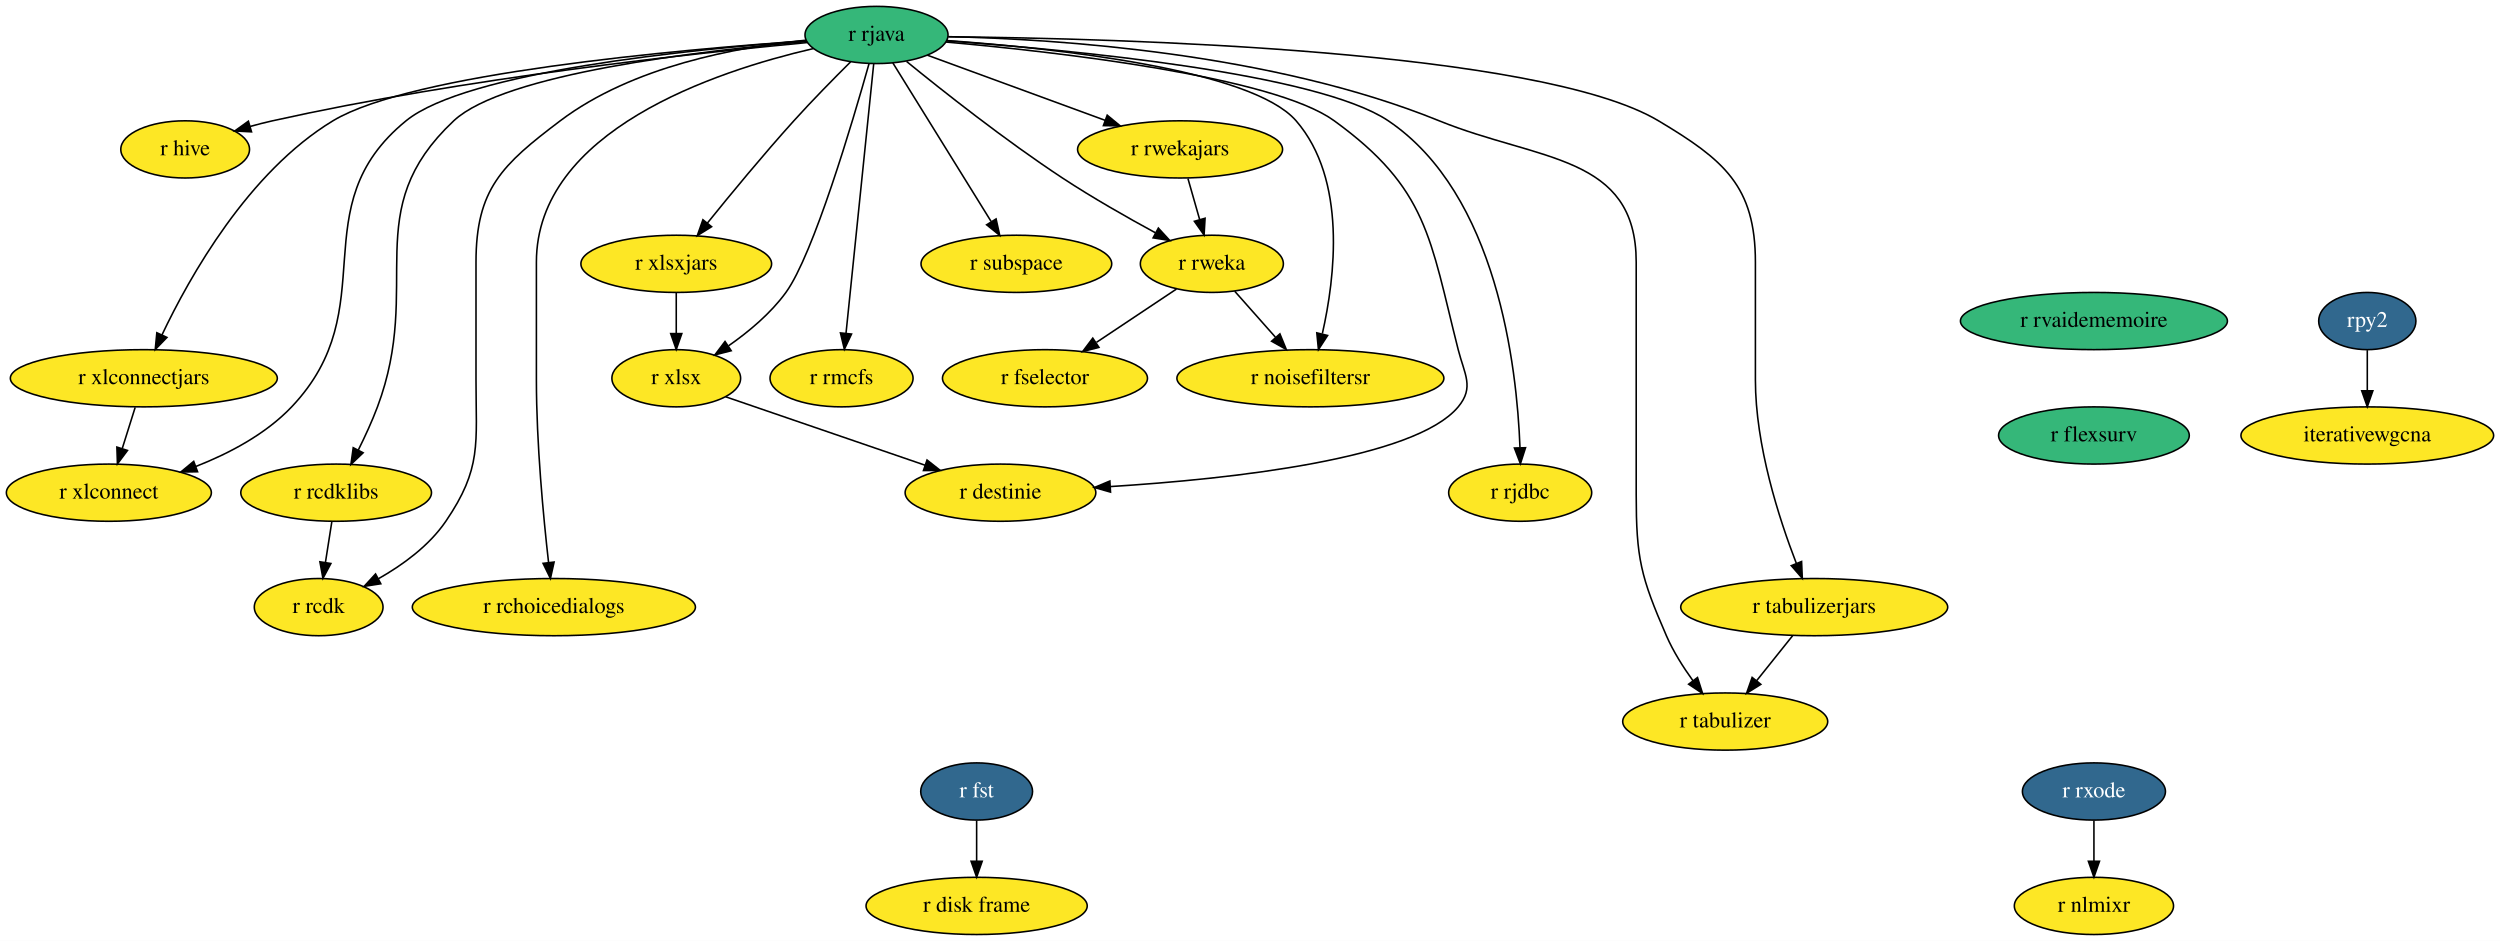
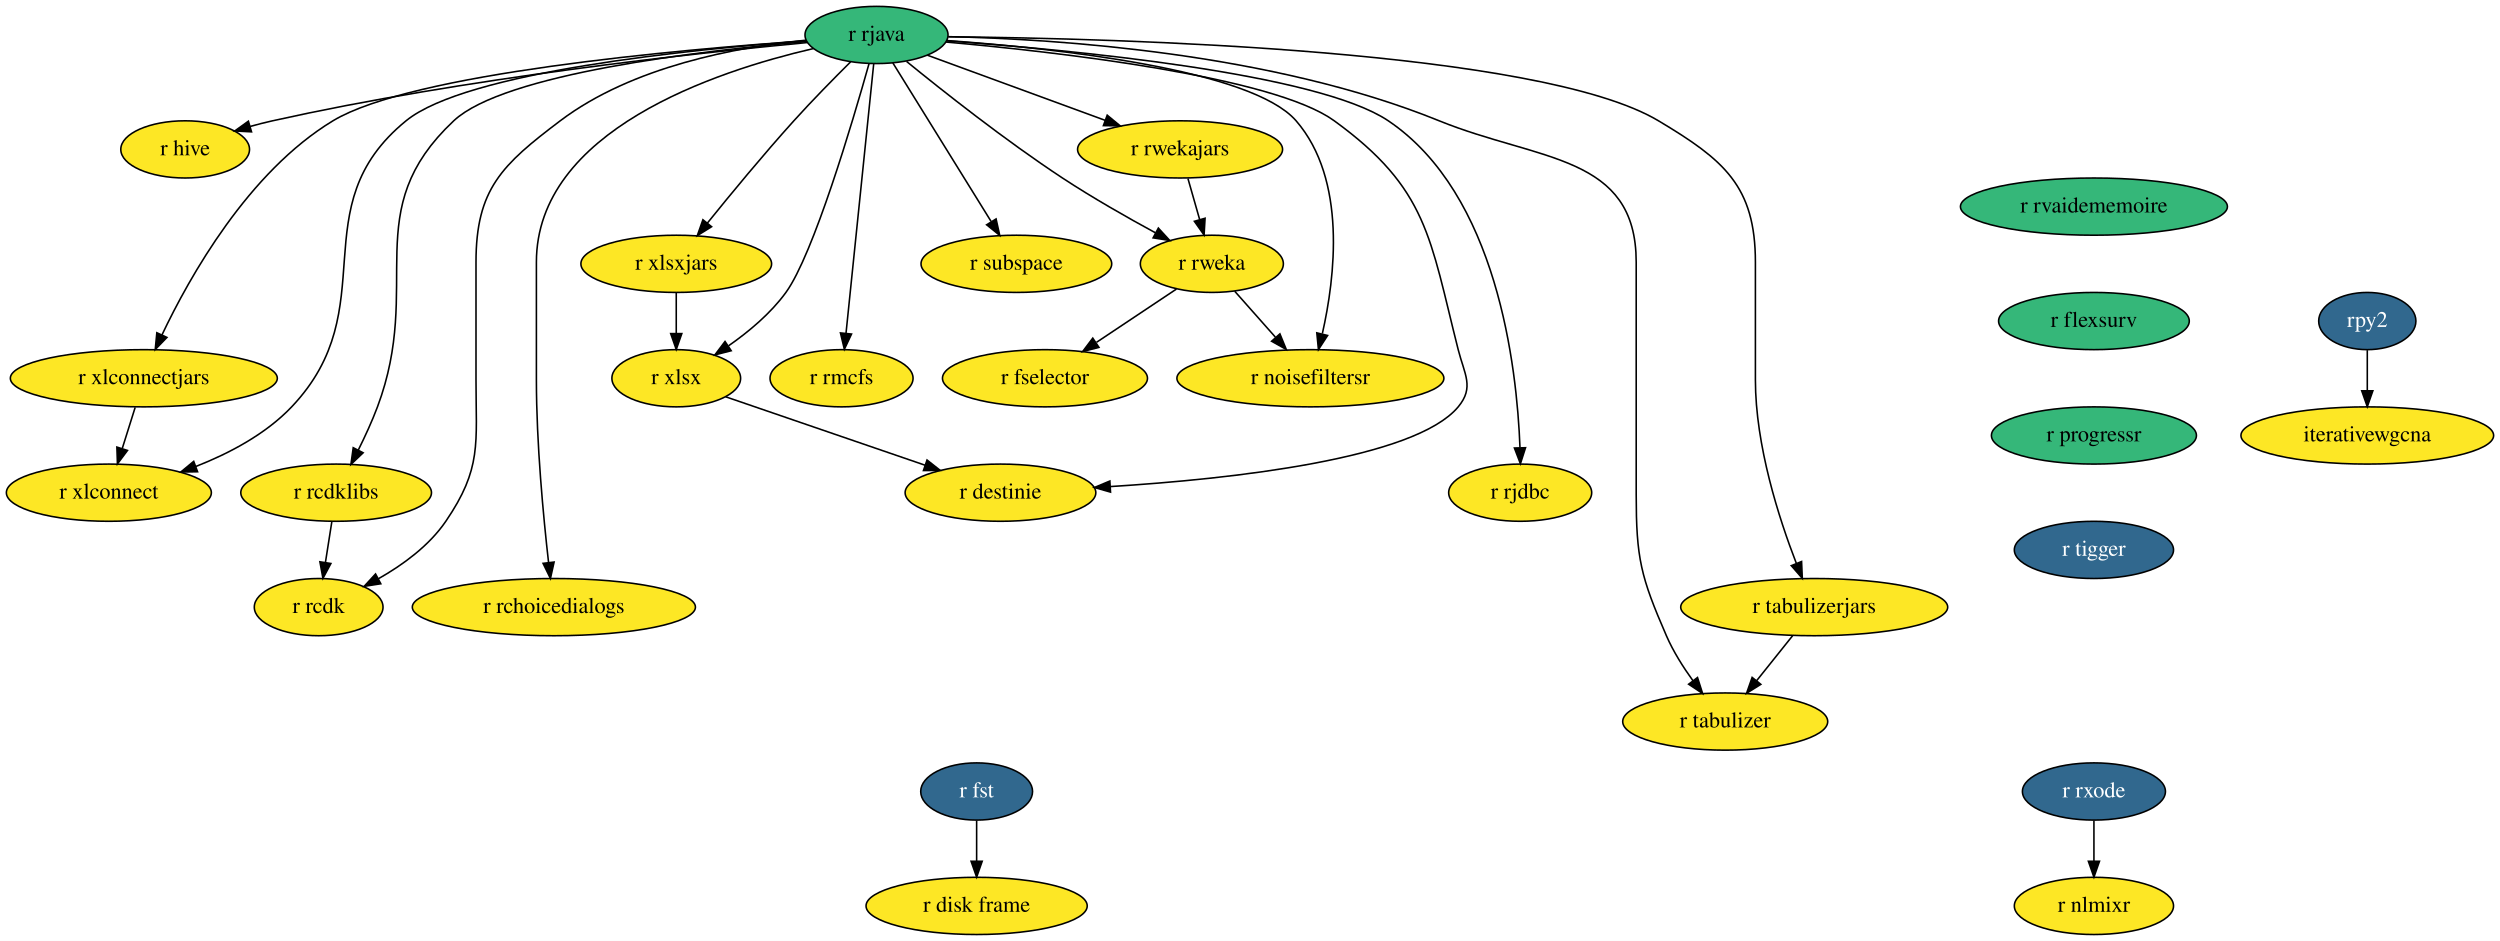
<svg xmlns="http://www.w3.org/2000/svg" xmlns:xlink="http://www.w3.org/1999/xlink" width="1573pt" height="592pt" viewBox="0.00 0.00 1573.00 592.00">
  <g id="graph0" class="graph" transform="scale(1 1) rotate(0) translate(4 588)">
    <polygon fill="white" stroke="transparent" points="-4,4 -4,-588 1569,-588 1569,4 -4,4" />
    <g id="node1" class="node">
      <g id="a_node1">
        <a xlink:href="https://github.com/conda-forge/r-fst-feedstock/pull/11" xlink:title="r fst">
          <ellipse fill="#31688e" stroke="black" cx="610.5" cy="-90" rx="35.19" ry="18" />
          <text text-anchor="middle" x="610.5" y="-86.3" font-family="Times,serif" font-size="14.00" fill="white">r fst</text>
        </a>
      </g>
    </g>
    <g id="node2" class="node">
      <g id="a_node2">
        <a xlink:href="https://github.com/conda-forge/r-disk.frame-feedstock" xlink:title="r disk frame">
          <ellipse fill="#fde725" stroke="black" cx="610.5" cy="-18" rx="69.59" ry="18" />
          <text text-anchor="middle" x="610.5" y="-14.3" font-family="Times,serif" font-size="14.00">r disk frame</text>
        </a>
      </g>
    </g>
    <g id="edge1" class="edge">
      <path fill="none" stroke="black" d="M610.5,-71.7C610.5,-63.98 610.5,-54.71 610.5,-46.11" />
      <polygon fill="black" stroke="black" points="614,-46.1 610.5,-36.1 607,-46.1 614,-46.1" />
    </g>
    <g id="node3" class="node">
      <g id="a_node3">
        <a xlink:href="https://github.com/conda-forge/r-hive-feedstock" xlink:title="r hive">
          <ellipse fill="#fde725" stroke="black" cx="112.5" cy="-494" rx="40.5" ry="18" />
          <text text-anchor="middle" x="112.5" y="-490.3" font-family="Times,serif" font-size="14.00">r hive</text>
        </a>
      </g>
    </g>
    <g id="node4" class="node">
      <g id="a_node4">
        <a xlink:href="https://github.com/conda-forge/r-rjava-feedstock" xlink:title="r rjava">
          <ellipse fill="#35b779" stroke="black" cx="547.5" cy="-566" rx="45" ry="18" />
          <text text-anchor="middle" x="547.5" y="-562.3" font-family="Times,serif" font-size="14.00">r rjava</text>
        </a>
      </g>
    </g>
    <g id="edge2" class="edge">
      <path fill="none" stroke="black" d="M504.07,-561.24C433.06,-554.58 287.94,-538.83 167.5,-512 162.87,-510.97 158.06,-509.73 153.3,-508.41" />
      <polygon fill="black" stroke="black" points="154.26,-505.04 143.68,-505.59 152.29,-511.76 154.26,-505.04" />
    </g>
    <g id="node5" class="node">
      <g id="a_node5">
        <a xlink:href="https://github.com/conda-forge/r-xlsx-feedstock" xlink:title="r xlsx">
          <ellipse fill="#fde725" stroke="black" cx="421.5" cy="-350" rx="40.5" ry="18" />
          <text text-anchor="middle" x="421.5" y="-346.3" font-family="Times,serif" font-size="14.00">r xlsx</text>
        </a>
      </g>
    </g>
    <g id="edge3" class="edge">
      <path fill="none" stroke="black" d="M542.78,-547.89C532.54,-511.5 507.79,-427.81 490.5,-404 480.91,-390.79 467.12,-379.29 454.39,-370.41" />
      <polygon fill="black" stroke="black" points="456.07,-367.32 445.8,-364.69 452.19,-373.15 456.07,-367.32" />
    </g>
    <g id="node6" class="node">
      <g id="a_node6">
        <a xlink:href="https://github.com/conda-forge/r-xlsxjars-feedstock" xlink:title="r xlsxjars">
          <ellipse fill="#fde725" stroke="black" cx="421.5" cy="-422" rx="60" ry="18" />
          <text text-anchor="middle" x="421.5" y="-418.3" font-family="Times,serif" font-size="14.00">r xlsxjars</text>
        </a>
      </g>
    </g>
    <g id="edge4" class="edge">
      <path fill="none" stroke="black" d="M531.22,-549.09C520.78,-538.74 507.08,-524.82 495.5,-512 476.34,-490.79 455.63,-465.68 441.01,-447.55" />
      <polygon fill="black" stroke="black" points="443.73,-445.35 434.74,-439.75 438.27,-449.74 443.73,-445.35" />
    </g>
    <g id="node7" class="node">
      <g id="a_node7">
        <a xlink:href="https://github.com/conda-forge/r-xlconnectjars-feedstock" xlink:title="r xlconnectjars">
          <ellipse fill="#fde725" stroke="black" cx="86.5" cy="-350" rx="84" ry="18" />
          <text text-anchor="middle" x="86.5" y="-346.3" font-family="Times,serif" font-size="14.00">r xlconnectjars</text>
        </a>
      </g>
    </g>
    <g id="edge5" class="edge">
      <path fill="none" stroke="black" d="M503.32,-562.32C422.55,-556.74 254.85,-541.85 205.5,-512 152.26,-479.8 115.29,-413.91 97.87,-377.19" />
      <polygon fill="black" stroke="black" points="101.04,-375.7 93.67,-368.09 94.68,-378.64 101.04,-375.7" />
    </g>
    <g id="node8" class="node">
      <g id="a_node8">
        <a xlink:href="https://github.com/conda-forge/r-xlconnect-feedstock" xlink:title="r xlconnect">
          <ellipse fill="#fde725" stroke="black" cx="64.5" cy="-278" rx="64.5" ry="18" />
          <text text-anchor="middle" x="64.5" y="-274.3" font-family="Times,serif" font-size="14.00">r xlconnect</text>
        </a>
      </g>
    </g>
    <g id="edge6" class="edge">
      <path fill="none" stroke="black" d="M503.41,-562.29C430.59,-556.98 289.44,-542.92 251.5,-512 184.71,-457.57 238.84,-394.47 179.5,-332 163.22,-314.86 140.33,-302.77 119.25,-294.51" />
      <polygon fill="black" stroke="black" points="120.31,-291.17 109.72,-290.98 117.88,-297.73 120.31,-291.17" />
    </g>
    <g id="node9" class="node">
      <g id="a_node9">
        <a xlink:href="https://github.com/conda-forge/r-rcdklibs-feedstock" xlink:title="r rcdklibs">
          <ellipse fill="#fde725" stroke="black" cx="207.5" cy="-278" rx="60" ry="18" />
          <text text-anchor="middle" x="207.5" y="-274.3" font-family="Times,serif" font-size="14.00">r rcdklibs</text>
        </a>
      </g>
    </g>
    <g id="edge7" class="edge">
      <path fill="none" stroke="black" d="M503.71,-561.81C436.69,-556.05 313.1,-541.64 281.5,-512 221.11,-455.36 262.54,-409.54 233.5,-332 230.1,-322.93 225.68,-313.34 221.44,-304.85" />
      <polygon fill="black" stroke="black" points="224.48,-303.11 216.8,-295.81 218.25,-306.31 224.48,-303.11" />
    </g>
    <g id="node10" class="node">
      <g id="a_node10">
        <a xlink:href="https://github.com/conda-forge/r-rcdk-feedstock" xlink:title="r rcdk">
          <ellipse fill="#fde725" stroke="black" cx="196.5" cy="-206" rx="40.5" ry="18" />
          <text text-anchor="middle" x="196.5" y="-202.3" font-family="Times,serif" font-size="14.00">r rcdk</text>
        </a>
      </g>
    </g>
    <g id="edge8" class="edge">
      <path fill="none" stroke="black" d="M502.98,-562.7C459.64,-558.41 393.86,-546.27 348.5,-512 311.77,-484.25 295.5,-469.04 295.5,-423 295.5,-423 295.5,-423 295.5,-349 295.5,-308.55 299.27,-293.43 276.5,-260 265.99,-244.58 249.36,-232.5 233.98,-223.8" />
      <polygon fill="black" stroke="black" points="235.6,-220.69 225.13,-219.07 232.3,-226.87 235.6,-220.69" />
    </g>
    <g id="node11" class="node">
      <g id="a_node11">
        <a xlink:href="https://github.com/conda-forge/r-rchoicedialogs-feedstock" xlink:title="r rchoicedialogs">
          <ellipse fill="#fde725" stroke="black" cx="344.5" cy="-206" rx="89.08" ry="18" />
          <text text-anchor="middle" x="344.5" y="-202.3" font-family="Times,serif" font-size="14.00">r rchoicedialogs</text>
        </a>
      </g>
    </g>
    <g id="edge9" class="edge">
      <path fill="none" stroke="black" d="M507.75,-557.44C445.86,-543.11 333.5,-505.71 333.5,-423 333.5,-423 333.5,-423 333.5,-349 333.5,-308.88 337.92,-262.57 341.16,-234.03" />
      <polygon fill="black" stroke="black" points="344.64,-234.36 342.33,-224.02 337.69,-233.54 344.64,-234.36" />
    </g>
    <g id="node12" class="node">
      <g id="a_node12">
        <a xlink:href="https://github.com/conda-forge/r-rwekajars-feedstock" xlink:title="r rwekajars">
          <ellipse fill="#fde725" stroke="black" cx="738.5" cy="-494" rx="64.5" ry="18" />
          <text text-anchor="middle" x="738.5" y="-490.3" font-family="Times,serif" font-size="14.00">r rwekajars</text>
        </a>
      </g>
    </g>
    <g id="edge10" class="edge">
      <path fill="none" stroke="black" d="M579.47,-553.28C610.05,-542.08 656.53,-525.04 691.35,-512.28" />
      <polygon fill="black" stroke="black" points="692.66,-515.53 700.84,-508.8 690.25,-508.96 692.66,-515.53" />
    </g>
    <g id="node13" class="node">
      <g id="a_node13">
        <a xlink:href="https://github.com/conda-forge/r-rweka-feedstock" xlink:title="r rweka">
          <ellipse fill="#fde725" stroke="black" cx="758.5" cy="-422" rx="45" ry="18" />
          <text text-anchor="middle" x="758.5" y="-418.3" font-family="Times,serif" font-size="14.00">r rweka</text>
        </a>
      </g>
    </g>
    <g id="edge11" class="edge">
      <path fill="none" stroke="black" d="M566.37,-549.36C589.02,-530.9 628.47,-499.7 664.5,-476 683.29,-463.64 705.14,-451.21 723.03,-441.5" />
      <polygon fill="black" stroke="black" points="724.84,-444.5 732,-436.69 721.53,-438.34 724.84,-444.5" />
    </g>
    <g id="node14" class="node">
      <g id="a_node14">
        <a xlink:href="https://github.com/conda-forge/r-subspace-feedstock" xlink:title="r subspace">
          <ellipse fill="#fde725" stroke="black" cx="635.5" cy="-422" rx="60" ry="18" />
          <text text-anchor="middle" x="635.5" y="-418.3" font-family="Times,serif" font-size="14.00">r subspace</text>
        </a>
      </g>
    </g>
    <g id="edge12" class="edge">
      <path fill="none" stroke="black" d="M557.77,-548.43C572.99,-523.88 601.66,-477.6 619.61,-448.65" />
      <polygon fill="black" stroke="black" points="622.73,-450.25 625.03,-439.9 616.78,-446.56 622.73,-450.25" />
    </g>
    <g id="node15" class="node">
      <g id="a_node15">
        <a xlink:href="https://github.com/conda-forge/r-rmcfs-feedstock" xlink:title="r rmcfs">
          <ellipse fill="#fde725" stroke="black" cx="525.5" cy="-350" rx="45" ry="18" />
          <text text-anchor="middle" x="525.5" y="-346.3" font-family="Times,serif" font-size="14.00">r rmcfs</text>
        </a>
      </g>
    </g>
    <g id="edge13" class="edge">
      <path fill="none" stroke="black" d="M545.74,-547.85C541.93,-510.83 532.92,-423.18 528.32,-378.39" />
      <polygon fill="black" stroke="black" points="531.78,-377.82 527.27,-368.23 524.81,-378.54 531.78,-377.82" />
    </g>
    <g id="node16" class="node">
      <g id="a_node16">
        <a xlink:href="https://github.com/conda-forge/r-rjdbc-feedstock" xlink:title="r rjdbc">
          <ellipse fill="#fde725" stroke="black" cx="952.5" cy="-278" rx="45" ry="18" />
          <text text-anchor="middle" x="952.5" y="-274.3" font-family="Times,serif" font-size="14.00">r rjdbc</text>
        </a>
      </g>
    </g>
    <g id="edge14" class="edge">
      <path fill="none" stroke="black" d="M591.77,-562.24C669.11,-556.7 824.86,-542.06 869.5,-512 938.02,-465.85 950.43,-357.48 952.37,-306.47" />
      <polygon fill="black" stroke="black" points="955.87,-306.3 952.64,-296.21 948.87,-306.11 955.87,-306.3" />
    </g>
    <g id="node17" class="node">
      <g id="a_node17">
        <a xlink:href="https://github.com/conda-forge/r-tabulizer-feedstock" xlink:title="r tabulizer">
          <ellipse fill="#fde725" stroke="black" cx="1081.5" cy="-134" rx="64.5" ry="18" />
          <text text-anchor="middle" x="1081.5" y="-130.3" font-family="Times,serif" font-size="14.00">r tabulizer</text>
        </a>
      </g>
    </g>
    <g id="edge15" class="edge">
      <path fill="none" stroke="black" d="M592.58,-564.94C661.62,-563.4 796.56,-554.59 901.5,-512 964.36,-486.49 1025.5,-490.84 1025.5,-423 1025.5,-423 1025.5,-423 1025.5,-277 1025.5,-236.55 1028.38,-225.1 1044.5,-188 1048.79,-178.12 1055.07,-168.2 1061.24,-159.65" />
      <polygon fill="black" stroke="black" points="1064.07,-161.71 1067.29,-151.62 1058.48,-157.5 1064.07,-161.71" />
    </g>
    <g id="node18" class="node">
      <g id="a_node18">
        <a xlink:href="https://github.com/conda-forge/r-tabulizerjars-feedstock" xlink:title="r tabulizerjars">
          <ellipse fill="#fde725" stroke="black" cx="1137.5" cy="-206" rx="84" ry="18" />
          <text text-anchor="middle" x="1137.5" y="-202.3" font-family="Times,serif" font-size="14.00">r tabulizerjars</text>
        </a>
      </g>
    </g>
    <g id="edge16" class="edge">
      <path fill="none" stroke="black" d="M592.8,-564.87C699.79,-563.83 964.74,-556.67 1039.5,-512 1080.67,-487.4 1100.5,-470.95 1100.5,-423 1100.5,-423 1100.5,-423 1100.5,-349 1100.5,-307.71 1115.33,-261.77 1126.22,-233.63" />
      <polygon fill="black" stroke="black" points="1129.56,-234.7 1130.01,-224.11 1123.06,-232.11 1129.56,-234.7" />
    </g>
    <g id="node19" class="node">
      <g id="a_node19">
        <a xlink:href="https://github.com/conda-forge/r-destinie-feedstock" xlink:title="r destinie">
          <ellipse fill="#fde725" stroke="black" cx="625.5" cy="-278" rx="60" ry="18" />
          <text text-anchor="middle" x="625.5" y="-274.3" font-family="Times,serif" font-size="14.00">r destinie</text>
        </a>
      </g>
    </g>
    <g id="edge17" class="edge">
      <path fill="none" stroke="black" d="M591.17,-561.56C661.82,-555.26 797.14,-539.86 835.5,-512 894.39,-469.23 895.62,-438.56 913.5,-368 917.43,-352.49 923.74,-344.29 913.5,-332 886.18,-299.19 770.74,-286.62 694.57,-281.85" />
      <polygon fill="black" stroke="black" points="694.74,-278.36 684.55,-281.26 694.33,-285.35 694.74,-278.36" />
    </g>
    <g id="node20" class="node">
      <g id="a_node20">
        <a xlink:href="https://github.com/conda-forge/r-noisefiltersr-feedstock" xlink:title="r noisefiltersr">
          <ellipse fill="#fde725" stroke="black" cx="820.5" cy="-350" rx="84" ry="18" />
          <text text-anchor="middle" x="820.5" y="-346.3" font-family="Times,serif" font-size="14.00">r noisefiltersr</text>
        </a>
      </g>
    </g>
    <g id="edge18" class="edge">
      <path fill="none" stroke="black" d="M591.72,-562.49C659.27,-557.66 783.33,-544.5 811.5,-512 843.57,-475 836.02,-413.41 828.02,-378.09" />
      <polygon fill="black" stroke="black" points="831.33,-376.92 825.56,-368.04 824.53,-378.58 831.33,-376.92" />
    </g>
    <g id="edge19" class="edge">
      <path fill="none" stroke="black" d="M452.48,-338.37C485.88,-326.91 539.44,-308.53 578.12,-295.26" />
      <polygon fill="black" stroke="black" points="579.29,-298.56 587.62,-292 577.02,-291.93 579.29,-298.56" />
    </g>
    <g id="edge20" class="edge">
      <path fill="none" stroke="black" d="M421.5,-403.7C421.5,-395.98 421.5,-386.71 421.5,-378.11" />
      <polygon fill="black" stroke="black" points="425,-378.1 421.5,-368.1 418,-378.1 425,-378.1" />
    </g>
    <g id="edge21" class="edge">
      <path fill="none" stroke="black" d="M81.06,-331.7C78.61,-323.9 75.66,-314.51 72.93,-305.83" />
      <polygon fill="black" stroke="black" points="76.21,-304.59 69.88,-296.1 69.54,-306.69 76.21,-304.59" />
    </g>
    <g id="edge22" class="edge">
      <path fill="none" stroke="black" d="M204.78,-259.7C203.57,-251.98 202.11,-242.71 200.76,-234.11" />
      <polygon fill="black" stroke="black" points="204.2,-233.44 199.19,-224.1 197.28,-234.53 204.2,-233.44" />
    </g>
    <g id="edge23" class="edge">
      <path fill="none" stroke="black" d="M743.44,-475.7C745.67,-467.9 748.35,-458.51 750.83,-449.83" />
      <polygon fill="black" stroke="black" points="754.23,-450.68 753.61,-440.1 747.5,-448.76 754.23,-450.68" />
    </g>
    <g id="edge24" class="edge">
      <path fill="none" stroke="black" d="M772.88,-404.76C780.48,-396.18 789.98,-385.46 798.48,-375.86" />
      <polygon fill="black" stroke="black" points="801.32,-377.93 805.33,-368.12 796.08,-373.29 801.32,-377.93" />
    </g>
    <g id="node21" class="node">
      <g id="a_node21">
        <a xlink:href="https://github.com/conda-forge/r-fselector-feedstock" xlink:title="r fselector">
          <ellipse fill="#fde725" stroke="black" cx="653.5" cy="-350" rx="64.5" ry="18" />
          <text text-anchor="middle" x="653.5" y="-346.3" font-family="Times,serif" font-size="14.00">r fselector</text>
        </a>
      </g>
    </g>
    <g id="edge25" class="edge">
      <path fill="none" stroke="black" d="M736.23,-406.15C721.6,-396.4 702.23,-383.48 685.9,-372.6" />
      <polygon fill="black" stroke="black" points="687.46,-369.43 677.19,-366.8 683.57,-375.26 687.46,-369.43" />
    </g>
    <g id="edge26" class="edge">
      <path fill="none" stroke="black" d="M1123.94,-188.05C1117.13,-179.54 1108.75,-169.07 1101.25,-159.68" />
      <polygon fill="black" stroke="black" points="1103.91,-157.41 1094.93,-151.79 1098.45,-161.78 1103.91,-157.41" />
    </g>
    <g id="node22" class="node">
      <g id="a_node22">
        <a xlink:href="https://github.com/conda-forge/rpy2-feedstock/pull/55" xlink:title="rpy2">
          <ellipse fill="#31688e" stroke="black" cx="1485.5" cy="-386" rx="30.59" ry="18" />
          <text text-anchor="middle" x="1485.5" y="-382.3" font-family="Times,serif" font-size="14.00" fill="white">rpy2</text>
        </a>
      </g>
    </g>
    <g id="node23" class="node">
      <g id="a_node23">
        <a xlink:href="https://github.com/conda-forge/iterativewgcna-feedstock" xlink:title="iterativewgcna">
          <ellipse fill="#fde725" stroke="black" cx="1485.5" cy="-314" rx="79.5" ry="18" />
          <text text-anchor="middle" x="1485.5" y="-310.3" font-family="Times,serif" font-size="14.00">iterativewgcna</text>
        </a>
      </g>
    </g>
    <g id="edge27" class="edge">
      <path fill="none" stroke="black" d="M1485.5,-367.7C1485.5,-359.98 1485.5,-350.71 1485.5,-342.11" />
      <polygon fill="black" stroke="black" points="1489,-342.1 1485.5,-332.1 1482,-342.1 1489,-342.1" />
    </g>
    <g id="node24" class="node">
      <g id="a_node24">
        <a xlink:href="https://github.com/conda-forge/r-rvaidememoire-feedstock" xlink:title="r rvaidememoire">
-           <ellipse fill="#35b779" stroke="black" cx="1313.5" cy="-386" rx="84" ry="18" />
-           <text text-anchor="middle" x="1313.5" y="-382.3" font-family="Times,serif" font-size="14.00">r rvaidememoire</text>
+           <ellipse fill="#35b779" stroke="black" cx="1313.5" cy="-458" rx="84" ry="18" />
+           <text text-anchor="middle" x="1313.5" y="-454.3" font-family="Times,serif" font-size="14.00">r rvaidememoire</text>
        </a>
      </g>
    </g>
    <g id="node25" class="node">
      <g id="a_node25">
        <a xlink:href="https://github.com/conda-forge/r-flexsurv-feedstock" xlink:title="r flexsurv">
-           <ellipse fill="#35b779" stroke="black" cx="1313.5" cy="-314" rx="60" ry="18" />
-           <text text-anchor="middle" x="1313.5" y="-310.3" font-family="Times,serif" font-size="14.00">r flexsurv</text>
+           <ellipse fill="#35b779" stroke="black" cx="1313.5" cy="-386" rx="60" ry="18" />
+           <text text-anchor="middle" x="1313.5" y="-382.3" font-family="Times,serif" font-size="14.00">r flexsurv</text>
+         </a>
+       </g>
+     </g>
+     <g id="node28" class="node">
+       <g id="a_node28">
+         <a xlink:href="https://github.com/conda-forge/r-progressr-feedstock" xlink:title="r progressr">
+           <ellipse fill="#35b779" stroke="black" cx="1313.5" cy="-314" rx="64.5" ry="18" />
+           <text text-anchor="middle" x="1313.5" y="-310.3" font-family="Times,serif" font-size="14.00">r progressr</text>
        </a>
      </g>
    </g>
    <g id="node26" class="node">
      <g id="a_node26">
        <a xlink:href="https://github.com/conda-forge/r-rxode-feedstock/pull/3" xlink:title="r rxode">
          <ellipse fill="#31688e" stroke="black" cx="1313.5" cy="-90" rx="45" ry="18" />
          <text text-anchor="middle" x="1313.5" y="-86.3" font-family="Times,serif" font-size="14.00" fill="white">r rxode</text>
        </a>
      </g>
    </g>
    <g id="node27" class="node">
      <g id="a_node27">
        <a xlink:href="https://github.com/conda-forge/r-nlmixr-feedstock" xlink:title="r nlmixr">
          <ellipse fill="#fde725" stroke="black" cx="1313.5" cy="-18" rx="50.09" ry="18" />
          <text text-anchor="middle" x="1313.5" y="-14.3" font-family="Times,serif" font-size="14.00">r nlmixr</text>
        </a>
      </g>
    </g>
    <g id="edge29" class="edge">
      <path fill="none" stroke="black" d="M1313.5,-71.7C1313.5,-63.98 1313.5,-54.71 1313.5,-46.11" />
      <polygon fill="black" stroke="black" points="1317,-46.1 1313.5,-36.1 1310,-46.1 1317,-46.1" />
    </g>
+     <g id="node29" class="node">
+       <g id="a_node29">
+         <a xlink:href="https://github.com/conda-forge/r-tigger-feedstock/pull/1" xlink:title="r tigger">
+           <ellipse fill="#31688e" stroke="black" cx="1313.5" cy="-242" rx="50.09" ry="18" />
+           <text text-anchor="middle" x="1313.5" y="-238.3" font-family="Times,serif" font-size="14.00" fill="white">r tigger</text>
+         </a>
+       </g>
+     </g>
  </g>
</svg>
